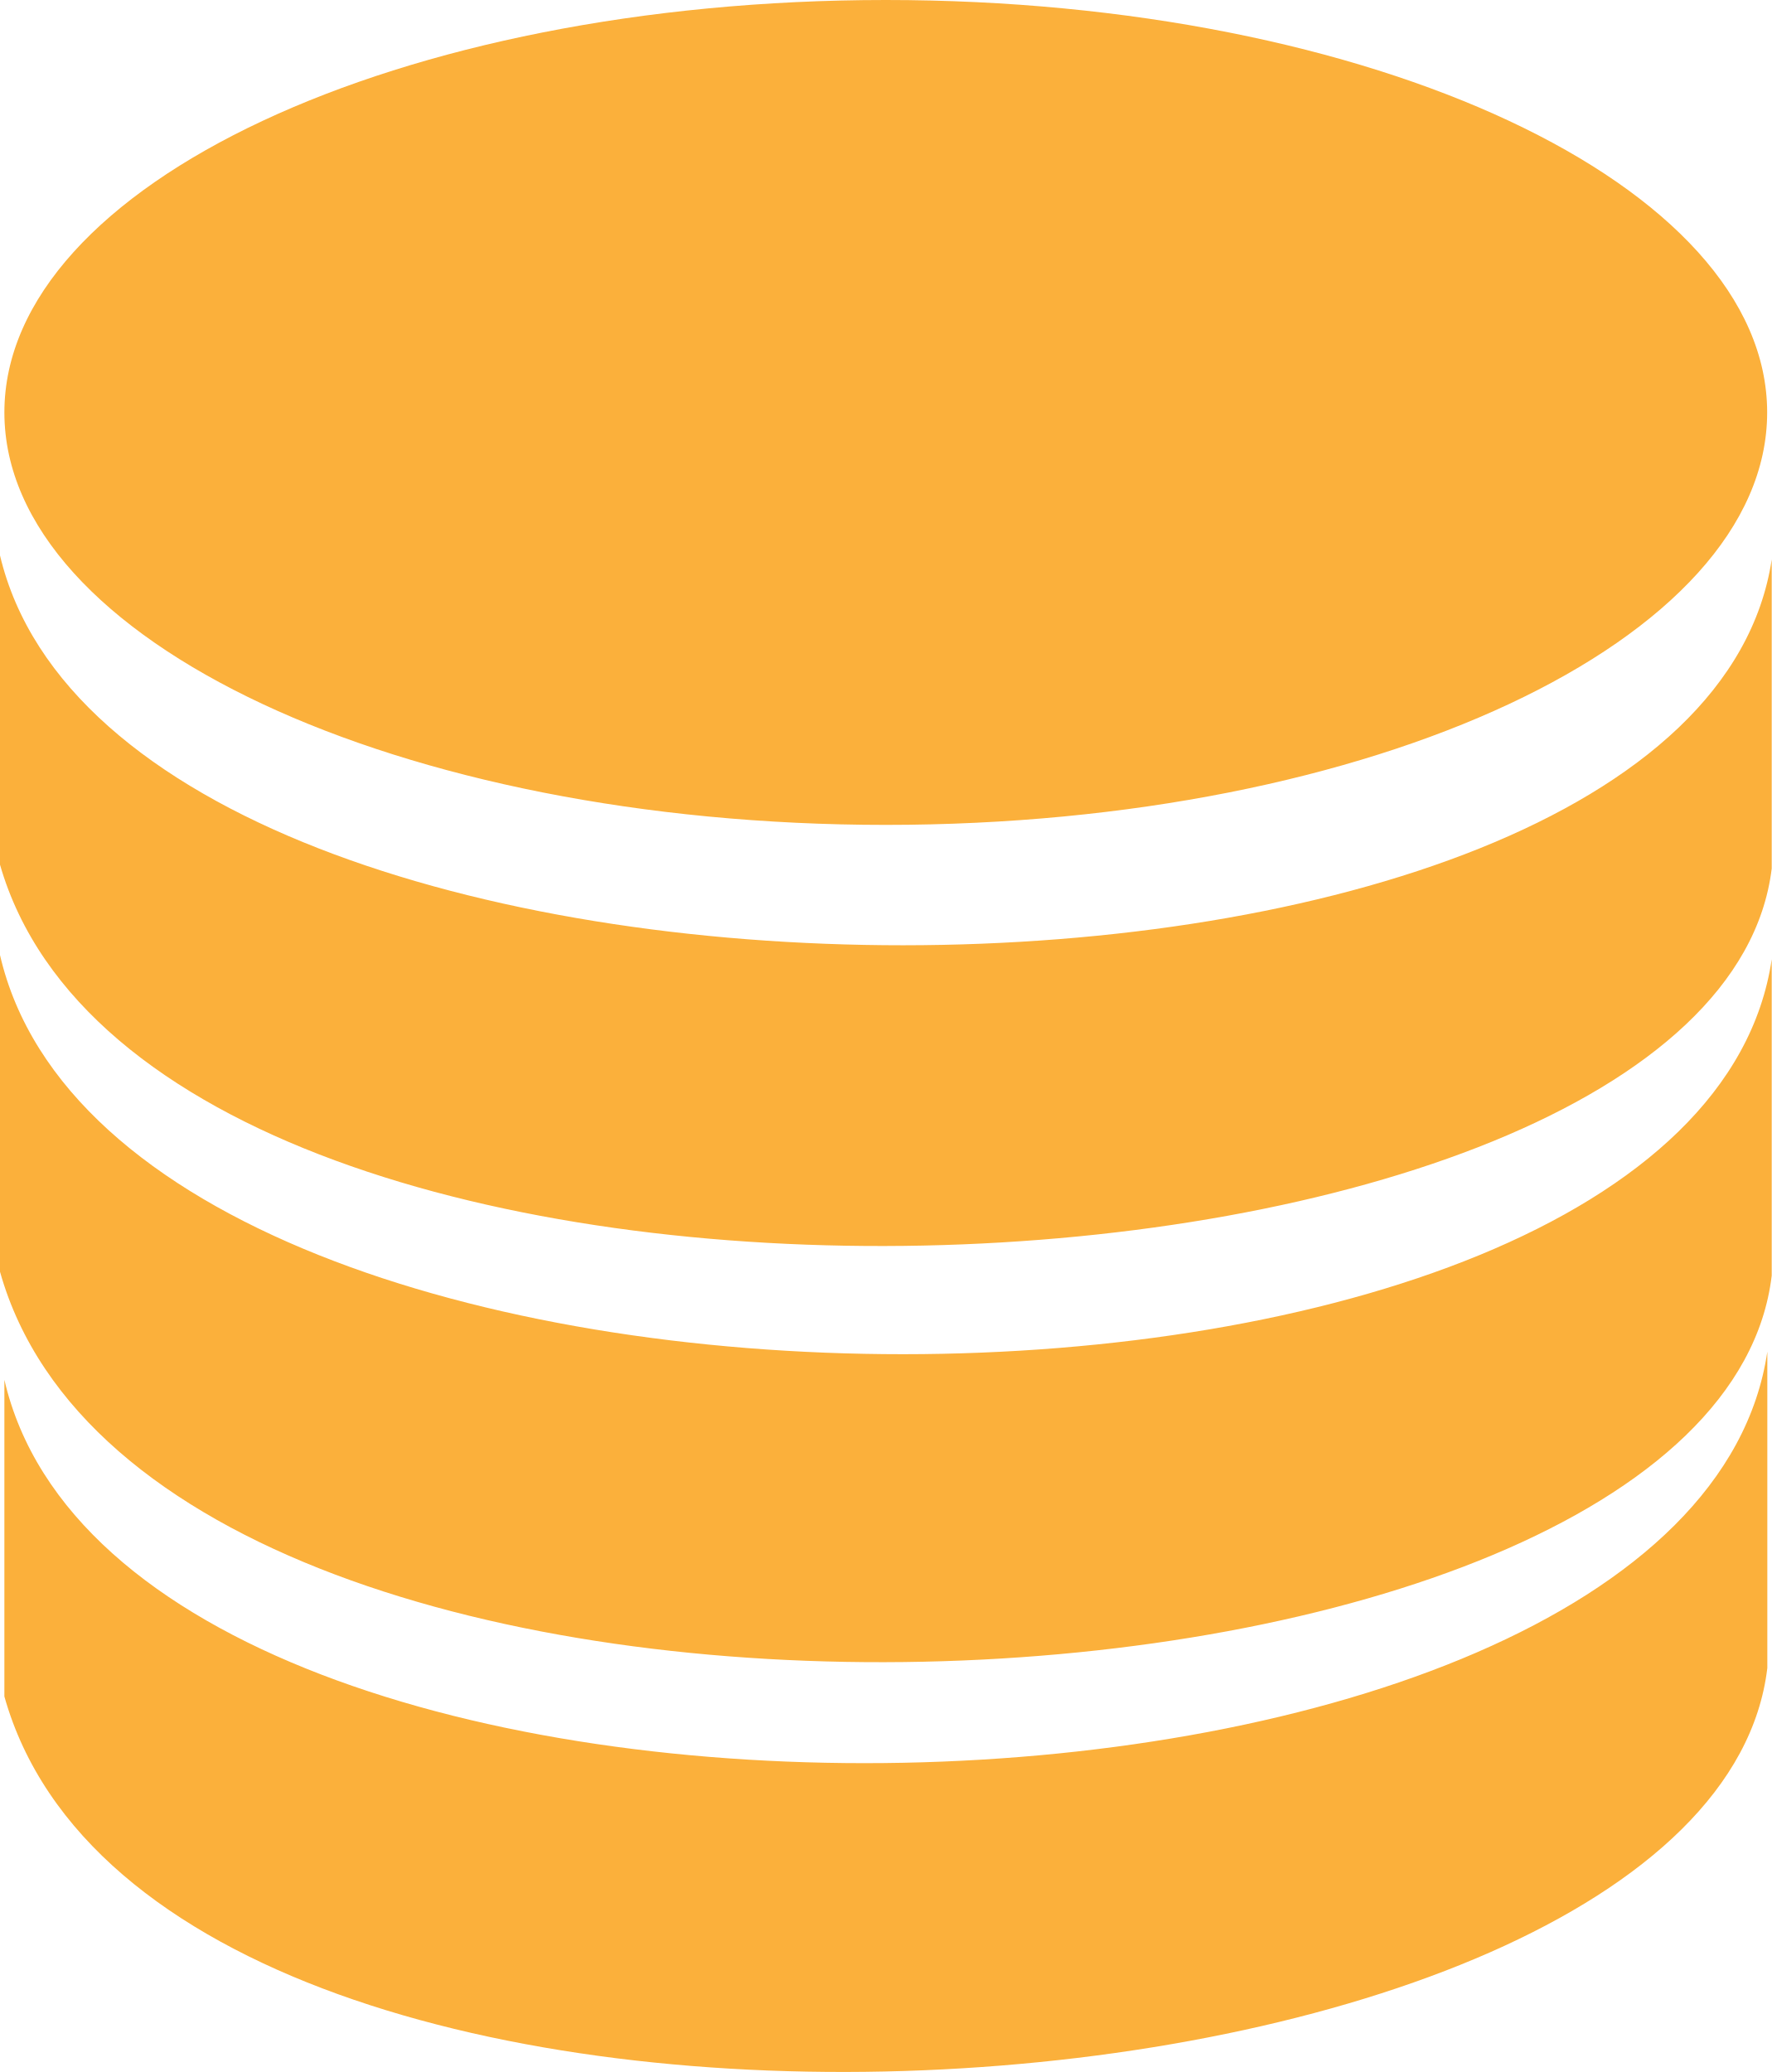
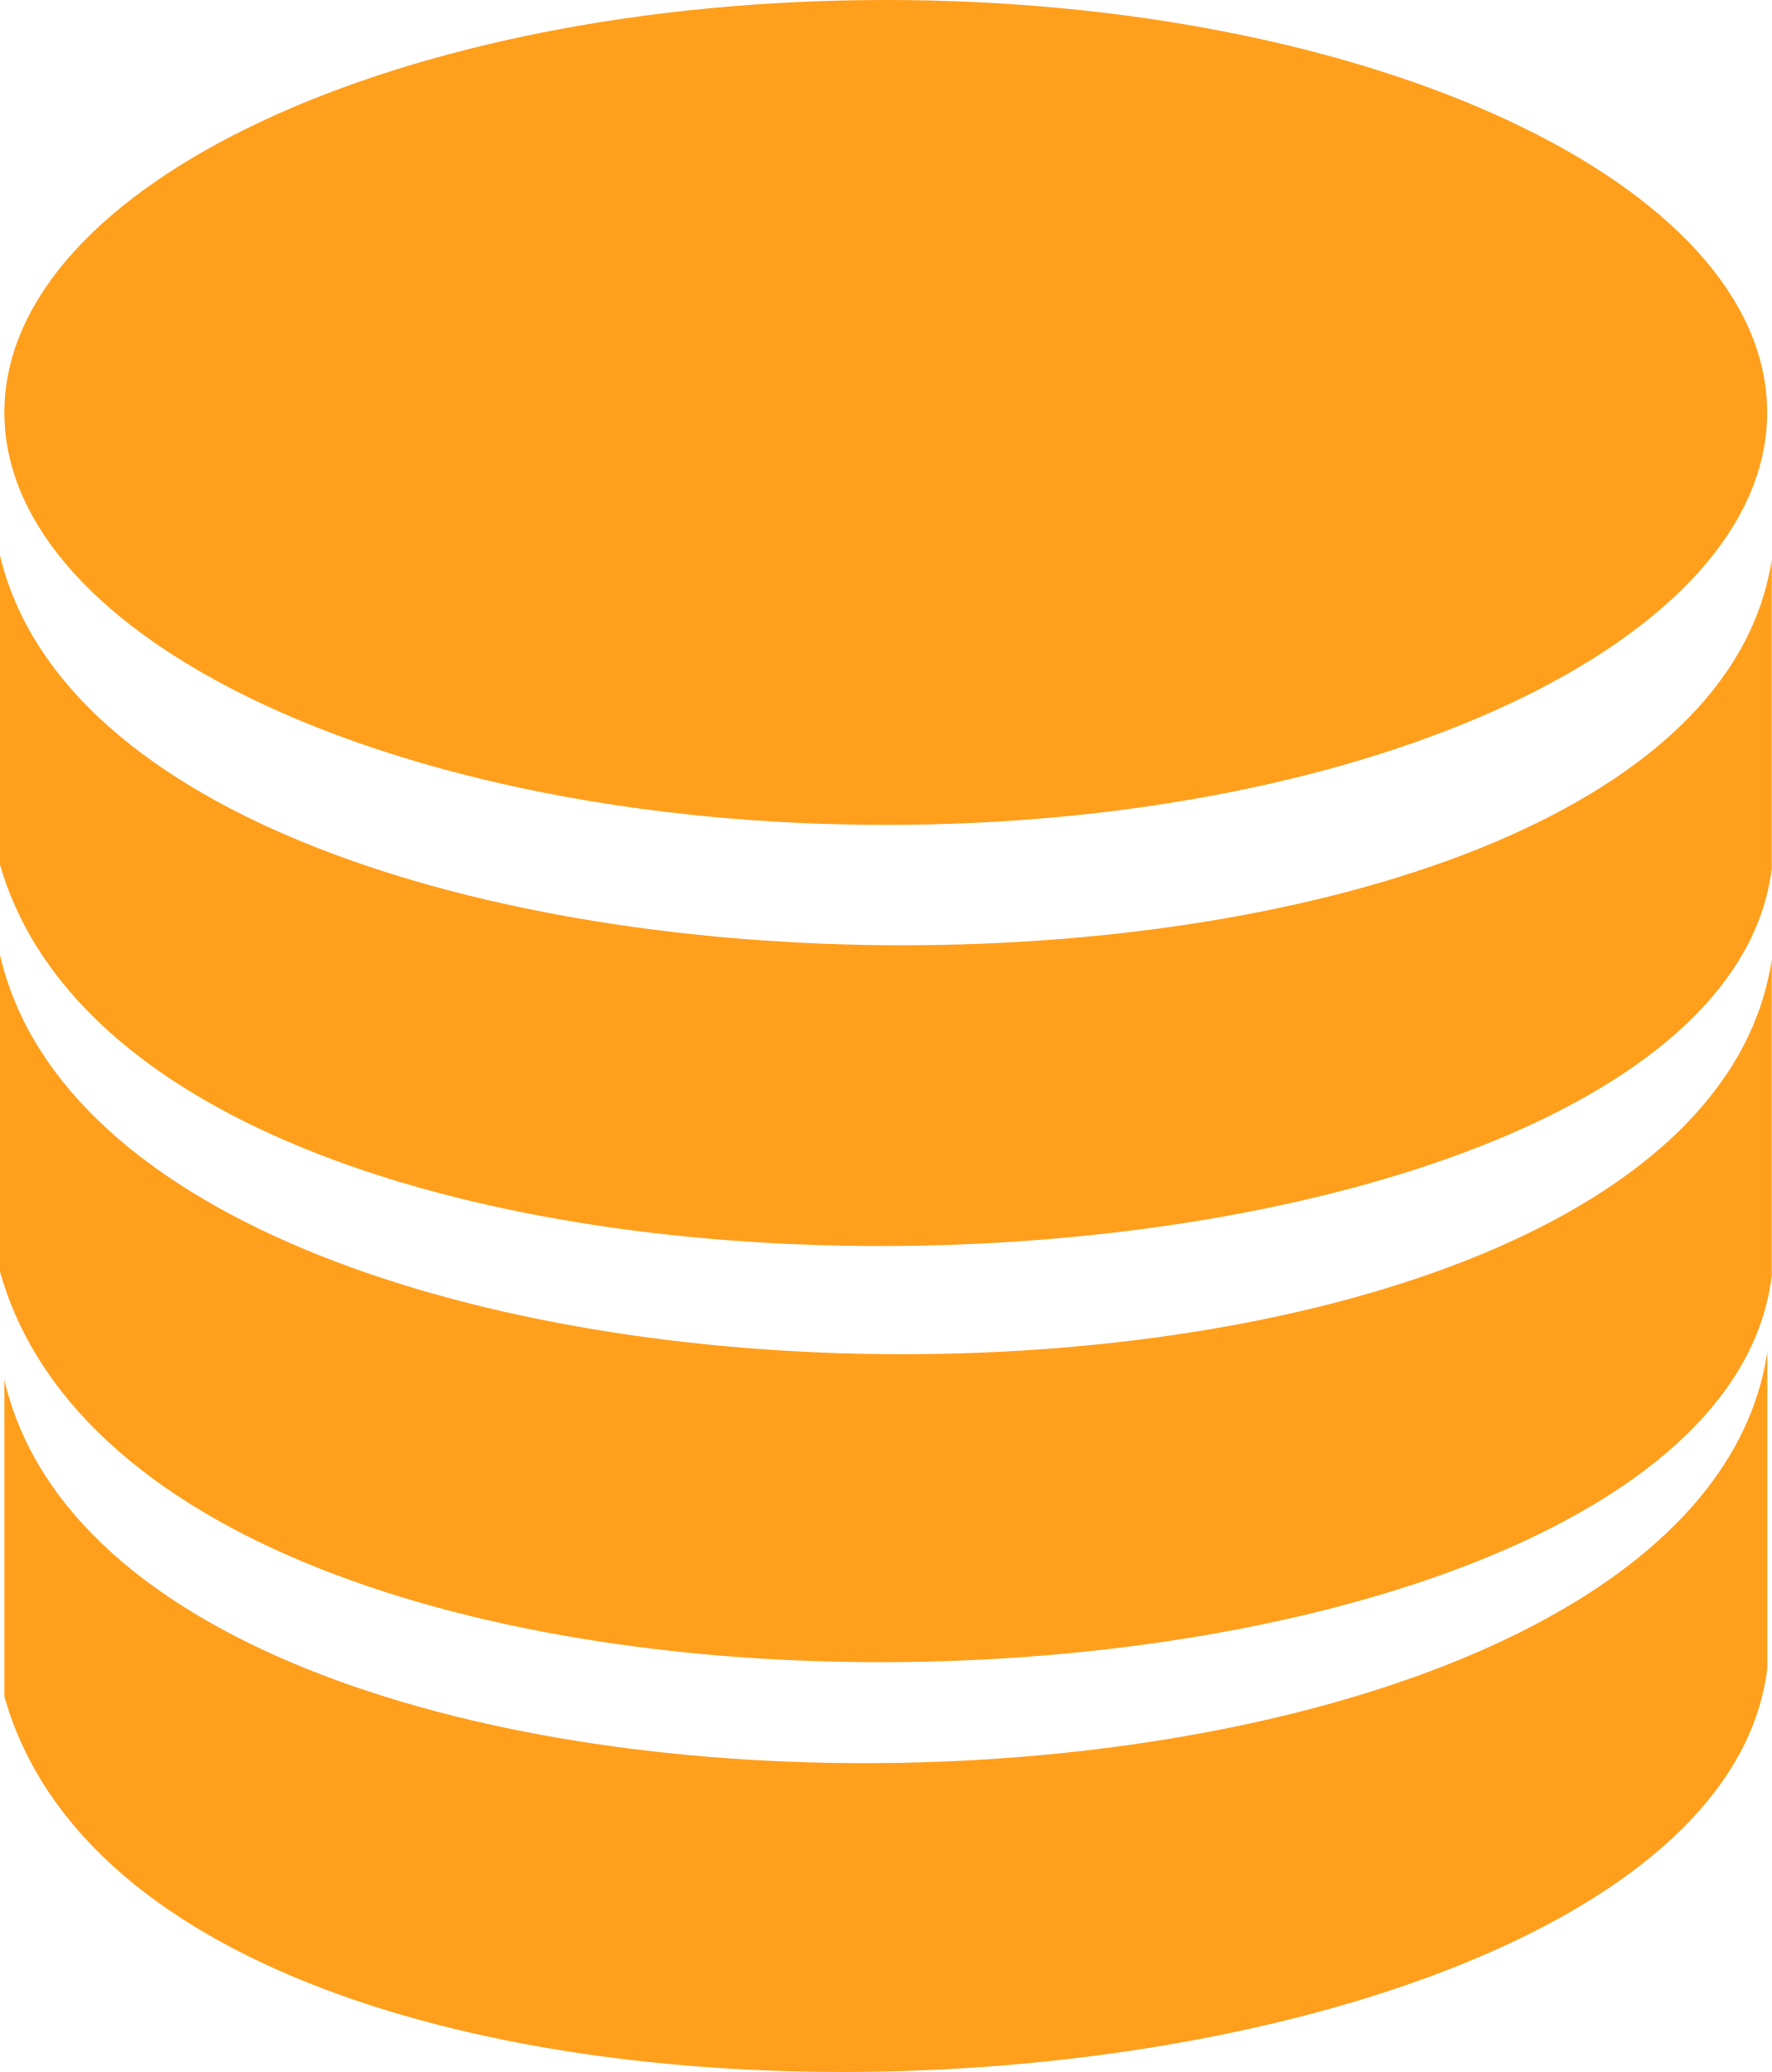
<svg xmlns="http://www.w3.org/2000/svg" version="1.1" id="Layer_1" x="0px" y="0px" viewBox="0 0 105.07 122.88" style="enable-background:new 0 0 105.07 122.88" xml:space="preserve">
-   <style type="text/css">.st0{fill:#FBB03B; fill-rule:evenodd;clip-rule:evenodd;}</style>
+   <style type="text/css">.st0{fill:#FF9F1C; fill-rule:evenodd;clip-rule:evenodd;}</style>
  <g>
    <path class="st0" d="M52.53,0c28.87,0,52.27,10.96,52.27,24.46c0,13.51-23.41,24.46-52.27,24.46c-28.86,0-52.27-10.96-52.27-24.46 C0.26,10.96,23.67,0,52.53,0L52.53,0z M0.26,81.83v18.78c9.3,33.03,101.18,26.65,104.55-1.69V80.16 C100.22,111.27,7.61,113.51,0.26,81.83L0.26,81.83L0.26,81.83z M0,32.94v18.34c9.3,32.26,101.69,27.9,105.07,0.23V33.18 C100.47,63.57,7.35,63.88,0,32.94L0,32.94z M0,56.64v18.78c9.3,33.03,101.69,28.57,105.07,0.23V56.89C100.47,88,7.35,88.32,0,56.64 L0,56.64z" />
  </g>
</svg>
